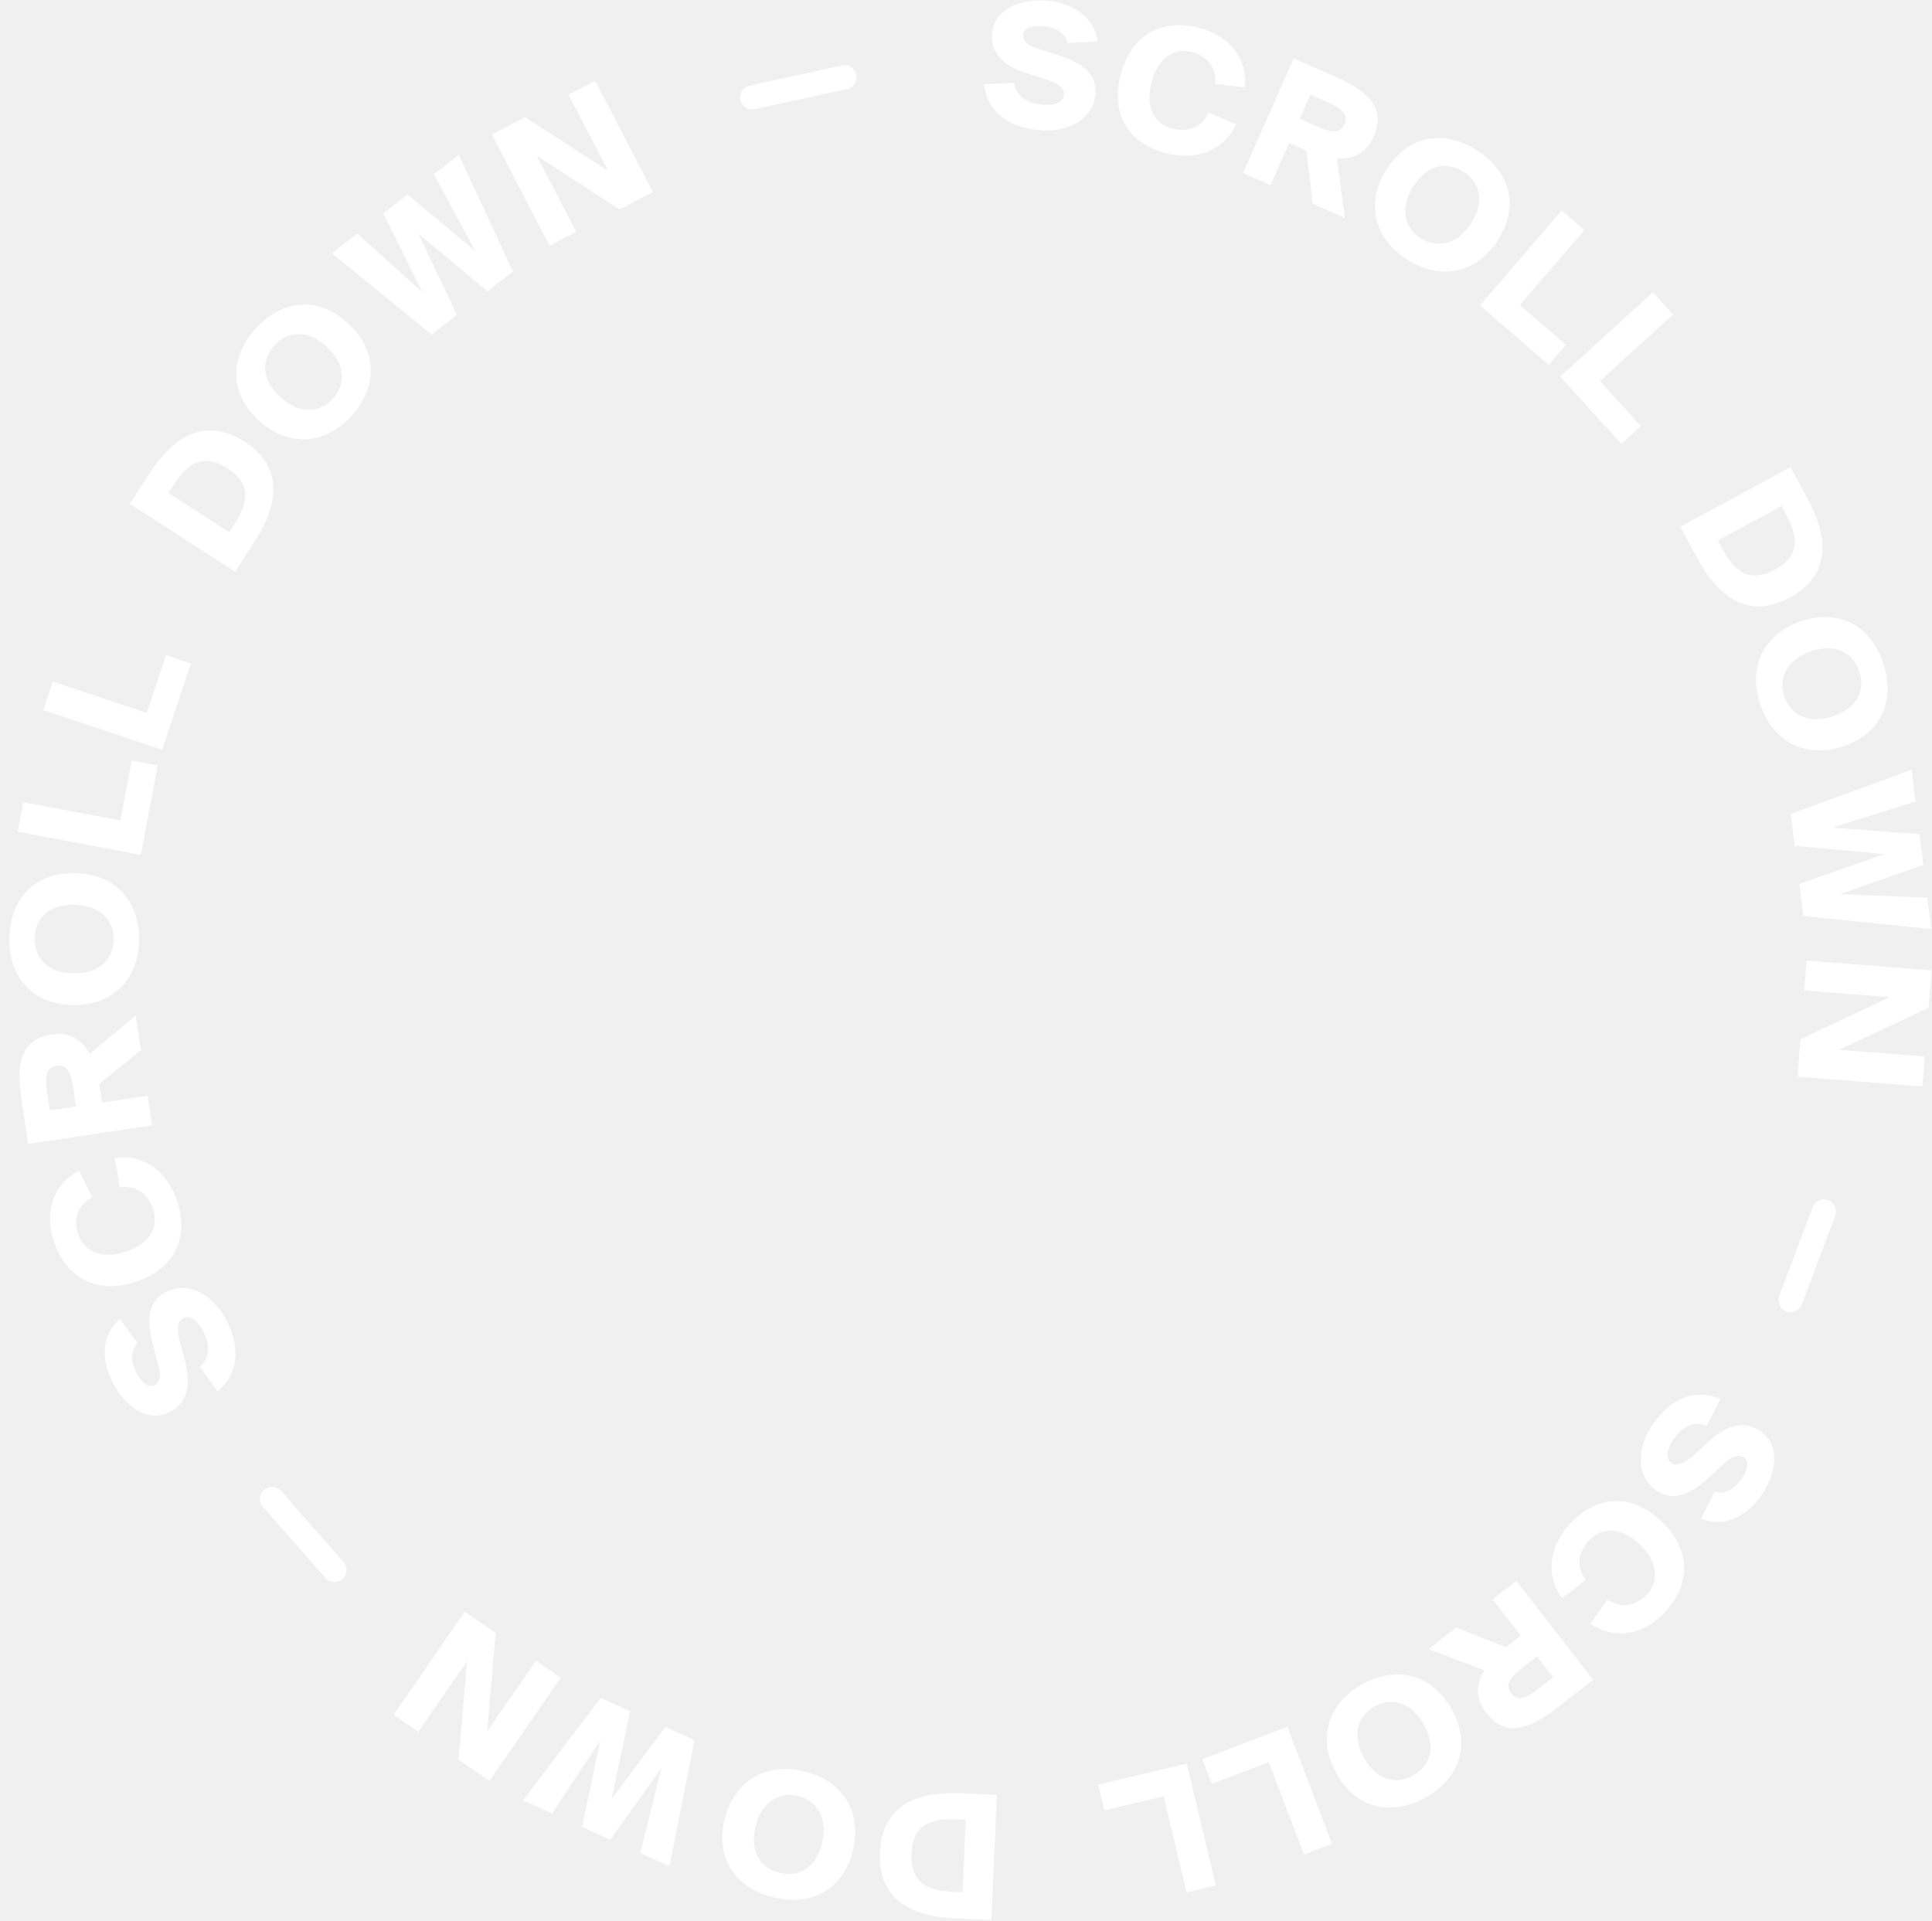
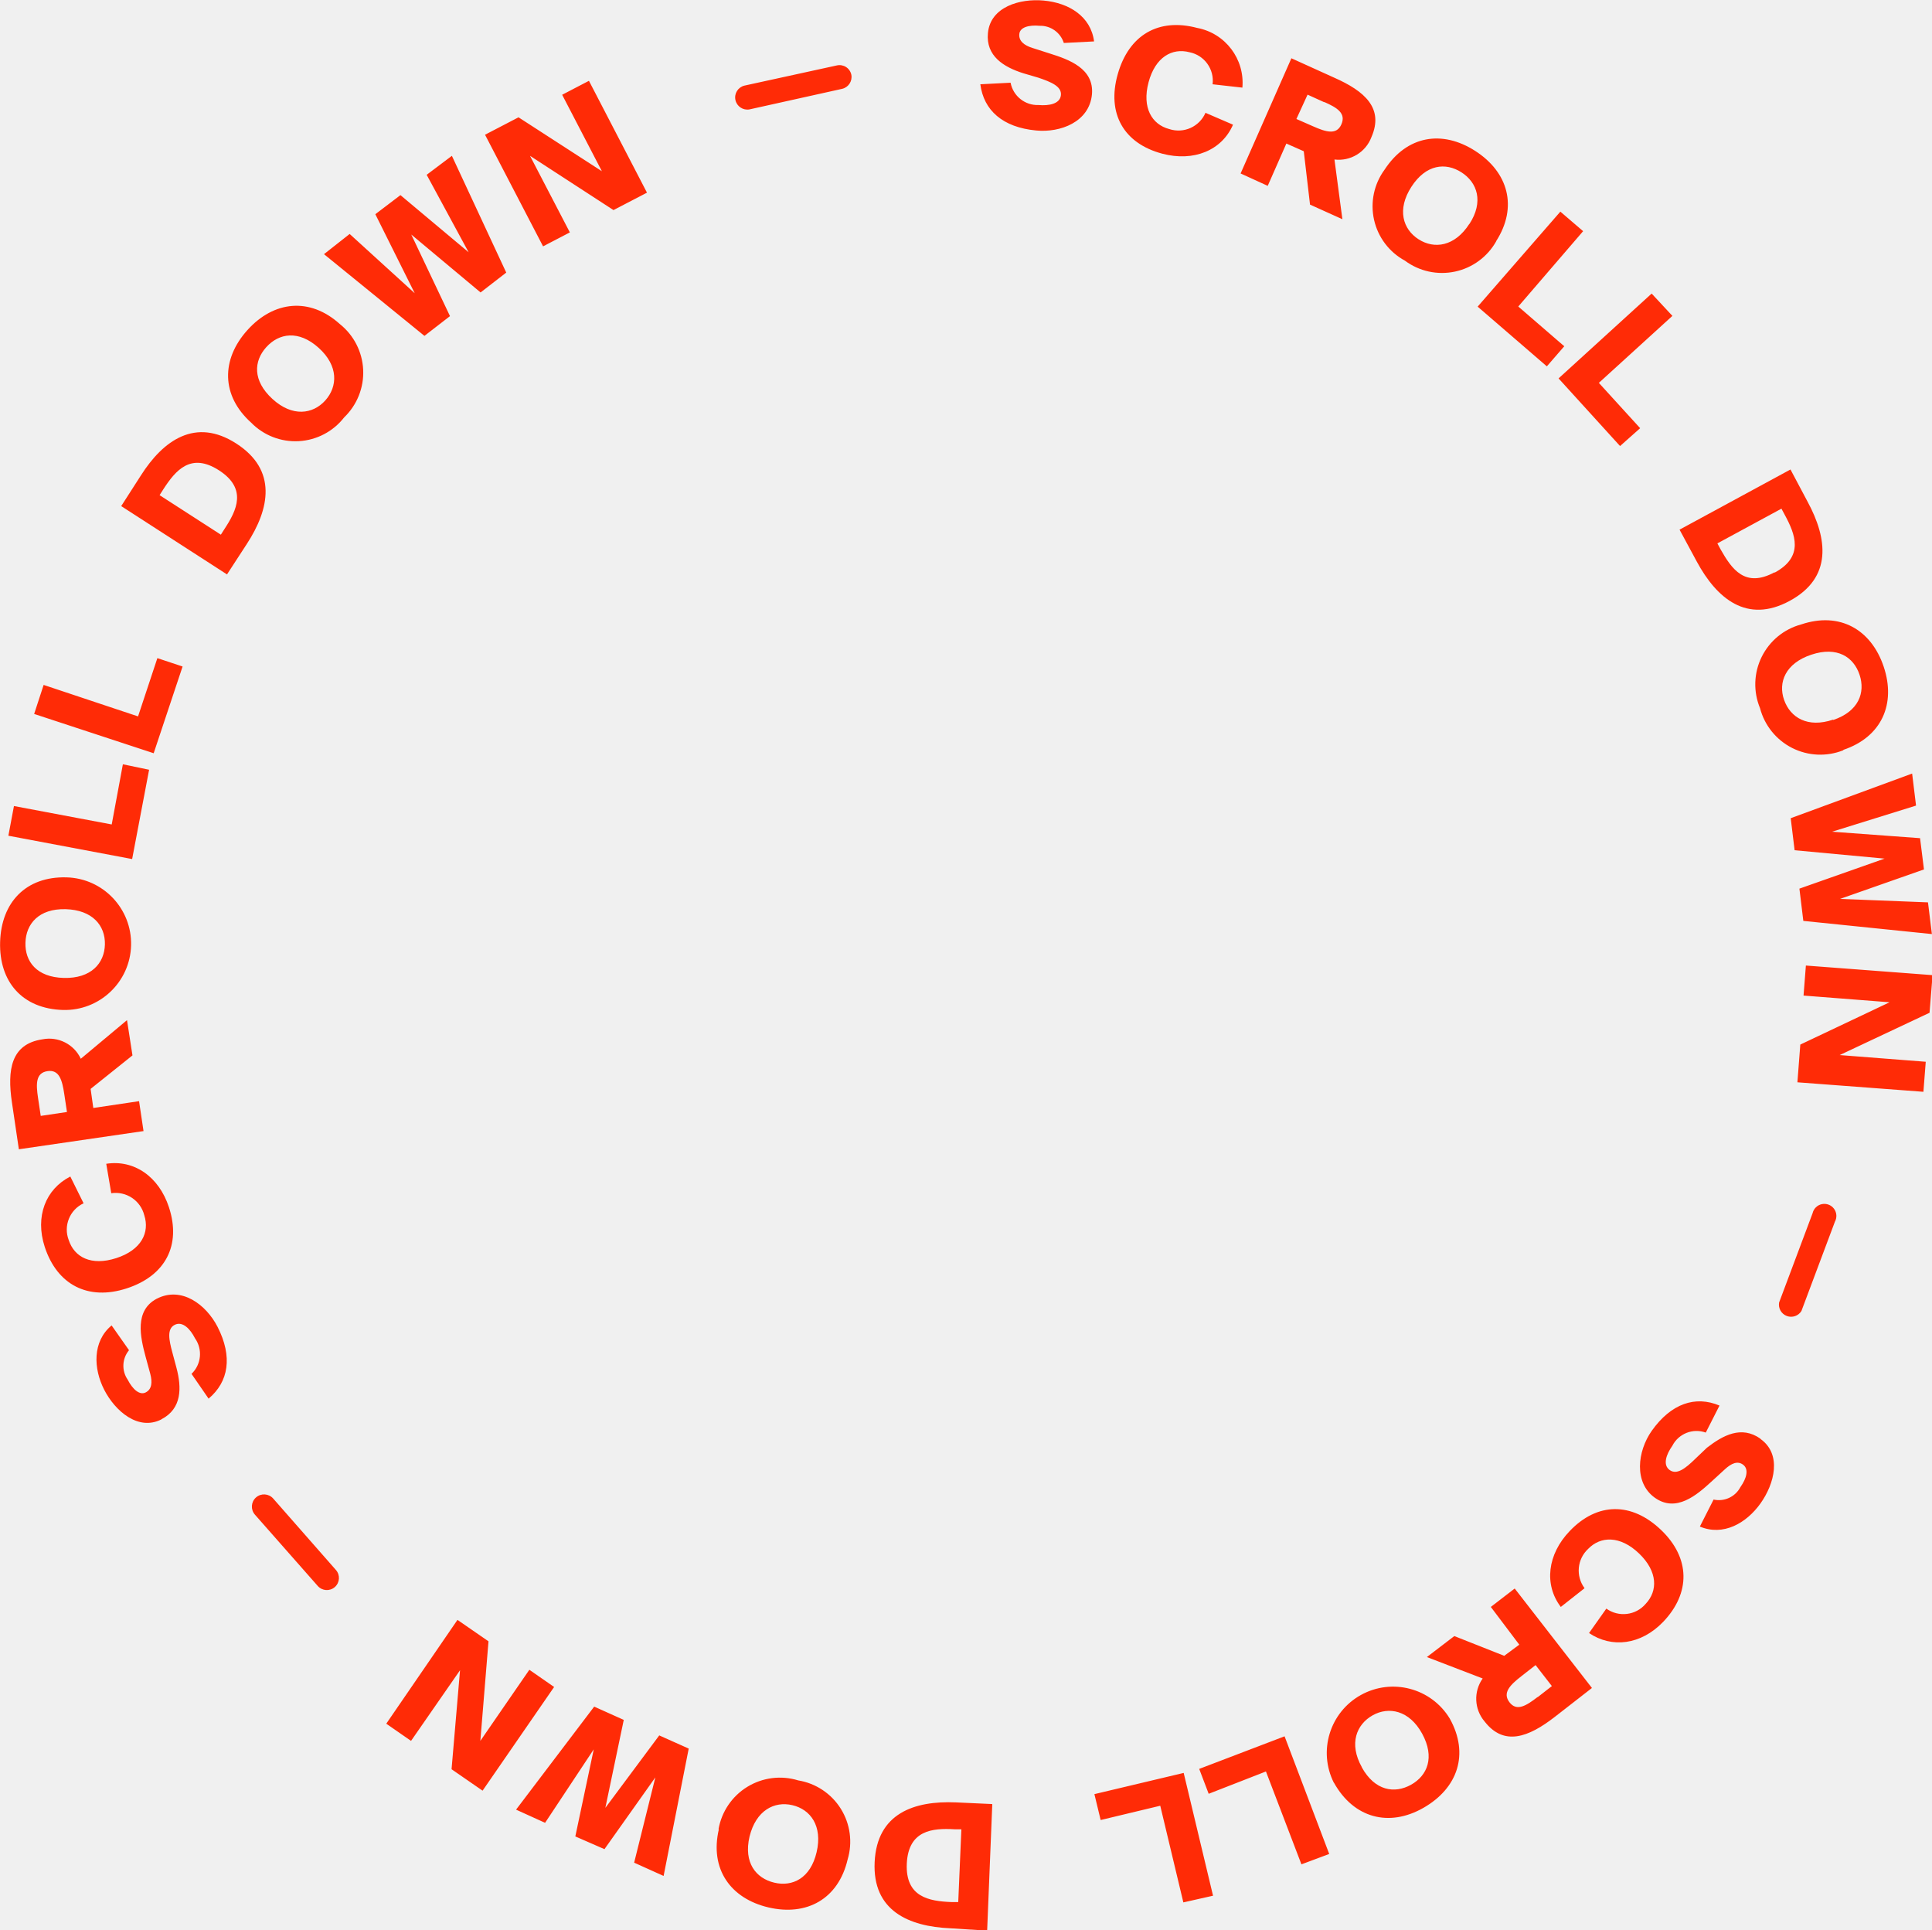
- <svg xmlns="http://www.w3.org/2000/svg" width="174px" height="173px" viewBox="0 0 174 173" version="1.1">
-   <g id="Desktop" stroke="none" stroke-width="1" fill="none" fill-rule="evenodd">
-     <g id="Wise-Stone---Open" transform="translate(-873, -994)" fill="#FFFFFF">
-       <g id="Scroll" transform="translate(873, 994)">
-         <path d="M89.358,2.978 C89.579,0.626 92.229,-0.133 94.344,0.066 C96.612,0.279 98.565,1.487 98.849,3.734 L96.138,3.872 C95.961,3.036 95.16,2.465 93.976,2.354 C92.977,2.26 92.204,2.494 92.146,3.104 C92.092,3.679 92.565,4.099 93.345,4.343 L94.87,4.828 C96.595,5.366 98.875,6.178 98.657,8.497 C98.423,10.985 95.824,11.936 93.607,11.727 C90.611,11.446 88.91,9.92 88.617,7.587 L91.328,7.449 C91.526,8.612 92.401,9.292 93.84,9.427 C94.771,9.515 95.761,9.335 95.836,8.539 C95.904,7.811 94.971,7.382 93.877,7.04 L92.517,6.605 C90.777,6.049 89.162,5.06 89.358,2.978 Z M108.86,10.135 L111.324,11.191 C110.29,13.502 107.786,14.528 104.992,13.789 C101.541,12.877 100.014,10.205 100.948,6.671 C101.874,3.17 104.608,1.608 108.06,2.52 C110.837,3.255 112.363,5.399 112.115,7.866 L109.451,7.566 C109.572,5.98 108.628,5.027 107.379,4.696 C105.834,4.288 104.309,5.133 103.709,7.401 C103.092,9.735 104.013,11.174 105.558,11.583 C106.675,11.878 108.104,11.729 108.86,10.135 Z M118.223,18.349 L117.659,13.566 L116.103,12.88 L114.428,16.674 L111.956,15.583 L116.514,5.256 L120.386,6.965 C123.108,8.167 124.864,9.704 123.717,12.301 C123.031,13.856 121.807,14.356 120.41,14.279 L121.116,19.626 L118.223,18.349 Z M119.503,9.177 L118.026,8.525 L117.064,10.702 L118.542,11.354 C119.708,11.869 120.658,12.159 121.091,11.179 C121.517,10.214 120.669,9.692 119.503,9.177 Z M132.496,20.094 C133.8,18.063 133.21,16.371 131.793,15.461 C130.391,14.562 128.607,14.729 127.303,16.761 C125.999,18.792 126.544,20.556 127.946,21.456 C129.362,22.365 131.192,22.126 132.496,20.094 Z M134.9,21.637 C132.944,24.684 129.676,25.274 126.715,23.373 C123.754,21.472 122.944,18.265 124.9,15.218 C126.865,12.156 130.063,11.644 133.024,13.544 C135.985,15.445 136.865,18.575 134.9,21.637 Z M142.695,20.729 L136.878,27.476 L141.037,31.061 L139.483,32.864 L133.277,27.513 L140.647,18.964 L142.695,20.729 Z M150.684,28.323 L144.095,34.318 L147.79,38.38 L146.029,39.981 L140.515,33.92 L148.865,26.324 L150.684,28.323 Z M159.838,51.309 C162.5,49.87 161.69,47.873 160.744,46.123 L160.453,45.585 L154.711,48.689 L155.002,49.228 C155.948,50.977 157.176,52.748 159.838,51.309 Z M161.261,42.075 L162.814,44.946 C164.593,48.236 165.04,51.744 161.196,53.821 C157.353,55.899 154.663,53.605 152.884,50.315 L151.332,47.444 L161.261,42.075 Z M165.094,64.51 C167.383,63.742 167.981,62.052 167.446,60.457 C166.915,58.877 165.419,57.891 163.13,58.66 C160.842,59.428 160.163,61.144 160.693,62.724 C161.228,64.319 162.806,65.278 165.094,64.51 Z M166.003,67.217 C162.57,68.37 159.653,66.785 158.533,63.449 C157.413,60.113 158.789,57.104 162.221,55.952 C165.67,54.794 168.485,56.396 169.605,59.732 C170.725,63.068 169.452,66.06 166.003,67.217 Z M173.216,77.899 L165.697,80.541 L173.581,80.852 L173.931,83.686 L162.412,82.506 L162.055,79.621 L169.688,76.931 L161.63,76.179 L161.275,73.311 L172.157,69.329 L172.512,72.197 L164.991,74.548 L172.874,75.132 L173.216,77.899 Z M161.887,96.977 L162.15,93.604 L170.203,89.815 L162.492,89.214 L162.701,86.519 L173.955,87.396 L173.693,90.768 L165.639,94.558 L173.351,95.158 L173.141,97.853 L161.887,96.977 Z M160.251,116.709 L163.248,108.737 C163.457,108.18 164.092,107.892 164.649,108.101 C165.206,108.311 165.494,108.945 165.284,109.502 L162.288,117.475 C162.078,118.032 161.443,118.32 160.886,118.11 C160.329,117.901 160.041,117.266 160.251,116.709 Z M158.58,128.932 C160.509,130.297 159.845,132.971 158.618,134.706 C157.302,136.566 155.281,137.656 153.192,136.782 L154.425,134.363 C155.238,134.626 156.132,134.217 156.819,133.246 C157.398,132.427 157.58,131.64 157.081,131.286 C156.609,130.952 156.009,131.153 155.409,131.707 L154.228,132.787 C152.901,134.014 151.061,135.586 149.16,134.24 C147.12,132.797 147.592,130.07 148.878,128.252 C150.616,125.795 152.787,125.082 154.955,125.991 L153.722,128.41 C152.616,128.002 151.59,128.421 150.755,129.601 C150.215,130.364 149.878,131.312 150.53,131.774 C151.127,132.196 151.964,131.601 152.806,130.823 L153.861,129.862 C155.211,128.631 156.873,127.724 158.58,128.932 Z M142.811,142.311 L140.694,143.955 C139.172,141.932 139.486,139.244 141.485,137.157 C143.955,134.579 147.032,134.536 149.671,137.064 C152.287,139.569 152.331,142.718 149.861,145.296 C147.874,147.371 145.259,147.668 143.221,146.257 L144.773,144.072 C146.102,144.945 147.393,144.58 148.287,143.647 C149.392,142.493 149.39,140.75 147.696,139.127 C145.953,137.457 144.248,137.566 143.142,138.72 C142.343,139.555 141.782,140.878 142.811,142.311 Z M131.145,146.589 L135.623,148.363 L136.966,147.32 L134.421,144.044 L136.555,142.386 L143.481,151.3 L140.138,153.897 C137.788,155.722 135.602,156.538 133.86,154.296 C132.817,152.954 132.958,151.639 133.69,150.446 L128.648,148.529 L131.145,146.589 Z M138.61,152.07 L139.886,151.079 L138.426,149.199 L137.15,150.19 C136.144,150.972 135.438,151.671 136.095,152.517 C136.742,153.349 137.604,152.852 138.61,152.07 Z M122.856,158.349 C124.032,160.457 125.803,160.734 127.272,159.914 C128.727,159.102 129.42,157.449 128.244,155.341 C127.067,153.233 125.255,152.882 123.801,153.694 C122.331,154.514 121.679,156.241 122.856,158.349 Z M120.362,159.741 C118.597,156.579 119.618,153.42 122.69,151.705 C125.763,149.99 128.973,150.787 130.738,153.949 C132.511,157.126 131.455,160.188 128.383,161.903 C125.31,163.618 122.135,162.918 120.362,159.741 Z M117.445,167.039 L114.268,158.717 L109.138,160.676 L108.289,158.452 L115.944,155.529 L119.97,166.075 L117.445,167.039 Z M106.869,170.453 L104.798,161.789 L99.458,163.065 L98.904,160.751 L106.874,158.846 L109.498,169.824 L106.869,170.453 Z M82.094,166.972 C81.963,169.995 84.093,170.326 86.08,170.412 L86.692,170.438 L86.974,163.916 L86.363,163.89 C84.376,163.804 82.225,163.949 82.094,166.972 Z M89.289,172.933 L86.028,172.792 C82.292,172.63 79.052,171.213 79.241,166.849 C79.43,162.484 82.78,161.353 86.517,161.514 L89.778,161.656 L89.289,172.933 Z M68.034,164.566 C67.484,166.917 68.606,168.314 70.245,168.698 C71.867,169.077 73.492,168.323 74.043,165.973 C74.593,163.622 73.49,162.142 71.868,161.762 C70.229,161.379 68.584,162.216 68.034,164.566 Z M65.253,163.916 C66.078,160.39 68.96,158.742 72.387,159.544 C75.813,160.346 77.649,163.098 76.823,166.623 C75.994,170.166 73.152,171.718 69.725,170.916 C66.299,170.114 64.424,167.458 65.253,163.916 Z M52.425,164.556 L54.07,156.758 L49.712,163.335 L47.108,162.163 L54.096,152.93 L56.747,154.123 L55.084,162.043 L59.91,155.546 L62.545,156.732 L60.3,168.1 L57.665,166.914 L59.559,159.266 L54.967,165.7 L52.425,164.556 Z M41.856,145.162 L44.641,147.082 L43.876,155.949 L48.266,149.581 L50.492,151.115 L44.084,160.409 L41.299,158.488 L42.065,149.621 L37.674,155.989 L35.449,154.455 L41.856,145.162 Z M25.315,134.291 L30.94,140.687 C31.332,141.134 31.288,141.83 30.841,142.223 C30.394,142.616 29.698,142.571 29.305,142.124 L23.681,135.728 C23.288,135.281 23.333,134.586 23.78,134.193 C24.227,133.8 24.922,133.844 25.315,134.291 Z M15.297,127.185 C13.196,128.267 11.129,126.443 10.157,124.554 C9.114,122.529 9.08,120.233 10.819,118.783 L12.396,120.992 C11.787,121.593 11.738,122.574 12.282,123.632 C12.741,124.524 13.356,125.049 13.9,124.769 C14.414,124.504 14.513,123.88 14.298,123.091 L13.885,121.545 C13.408,119.802 12.864,117.444 14.935,116.378 C17.157,115.234 19.358,116.912 20.377,118.892 C21.755,121.567 21.385,123.822 19.578,125.326 L18.001,123.117 C18.874,122.323 18.975,121.22 18.314,119.935 C17.886,119.103 17.201,118.366 16.49,118.732 C15.84,119.067 15.982,120.084 16.283,121.19 L16.649,122.57 C17.119,124.336 17.156,126.229 15.297,127.185 Z M10.79,106.938 L10.337,104.296 C12.84,103.908 15.062,105.453 15.959,108.2 C17.068,111.593 15.655,114.327 12.18,115.462 C8.739,116.587 5.941,115.14 4.832,111.747 C3.939,109.016 4.911,106.571 7.116,105.438 L8.311,107.838 C6.915,108.598 6.627,109.908 7.029,111.136 C7.525,112.655 9.063,113.476 11.293,112.747 C13.588,111.997 14.296,110.442 13.799,108.924 C13.44,107.825 12.538,106.707 10.79,106.938 Z M12.686,94.59 L8.944,97.623 L9.195,99.305 L13.298,98.693 L13.696,101.366 L2.532,103.032 L1.908,98.845 C1.469,95.902 1.829,93.597 4.637,93.178 C6.319,92.927 7.396,93.695 8.077,94.917 L12.219,91.463 L12.686,94.59 Z M4.249,98.41 L4.487,100.007 L6.841,99.656 L6.603,98.059 C6.415,96.798 6.152,95.84 5.092,95.998 C4.05,96.153 4.061,97.149 4.249,98.41 Z M6.722,81.495 C4.308,81.432 3.167,82.813 3.123,84.496 C3.079,86.161 4.147,87.601 6.56,87.664 C8.973,87.727 10.2,86.348 10.243,84.682 C10.287,83 9.135,81.558 6.722,81.495 Z M6.796,78.64 C10.416,78.735 12.613,81.224 12.521,84.742 C12.428,88.26 10.105,90.614 6.485,90.519 C2.848,90.424 0.753,87.954 0.846,84.436 C0.938,80.918 3.16,78.545 6.796,78.64 Z M2.091,72.254 L10.845,73.903 L11.862,68.507 L14.201,68.947 L12.684,77 L1.591,74.91 L2.091,72.254 Z M4.755,61.399 L13.206,64.216 L14.942,59.007 L17.2,59.759 L14.609,67.533 L3.9,63.963 L4.755,61.399 Z M20.475,42.181 C17.932,40.54 16.571,42.211 15.493,43.883 L15.161,44.397 L20.646,47.936 L20.978,47.421 C22.056,45.75 23.018,43.821 20.475,42.181 Z M11.696,45.378 L13.465,42.635 C15.492,39.492 18.352,37.412 22.023,39.781 C25.694,42.149 24.978,45.612 22.95,48.754 L21.181,51.497 L11.696,45.378 Z M29.387,31.197 C27.594,29.581 25.828,29.889 24.701,31.139 C23.586,32.377 23.462,34.165 25.255,35.781 C27.048,37.397 28.876,37.146 29.992,35.908 C31.119,34.658 31.18,32.813 29.387,31.197 Z M31.299,29.076 C33.988,31.5 34.04,34.82 31.684,37.434 C29.328,40.047 26.032,40.327 23.343,37.902 C20.64,35.466 20.653,32.228 23.009,29.614 C25.365,27 28.597,26.64 31.299,29.076 Z M36.717,17.522 L42.828,22.637 L39.069,15.701 L41.327,13.952 L46.196,24.458 L43.897,26.238 L37.686,21.05 L41.156,28.362 L38.871,30.132 L29.889,22.81 L32.174,21.041 L38.036,26.305 L34.512,19.229 L36.717,17.522 Z M58.807,17.302 L55.805,18.861 L48.333,14.025 L51.897,20.89 L49.498,22.135 L44.297,12.117 L47.299,10.558 L54.771,15.394 L51.207,8.53 L53.606,7.284 L58.807,17.302 Z M76.293,8.021 L67.972,9.838 C67.391,9.965 66.804,9.588 66.677,9.007 C66.55,8.426 66.927,7.839 67.508,7.712 L75.829,5.895 C76.41,5.768 76.997,6.145 77.124,6.726 C77.251,7.308 76.874,7.894 76.293,8.021 Z" id="Scroll-Down-—-Scroll" />
+ <svg xmlns="http://www.w3.org/2000/svg" id="Layer_1" data-name="Layer 1" viewBox="0 0 173.11 172.9">
+   <defs>
+     <style>
+       .cls-1 {
+         fill: #ff2b06;
+         fill-rule: evenodd;
+       }
+     </style>
+   </defs>
+   <g id="Desktop">
+     <g id="Wise-Stone---Open">
+       <g id="Scroll">
+         <path id="Scroll-Down-_-Scroll" data-name="Scroll-Down-—-Scroll" class="cls-1" d="M89.36,3c.22-2.35,2.87-3.11,5-2.91,2.27.21,4.22,1.42,4.51,3.66l-2.71.14A2.21,2.21,0,0,0,94,2.35c-1-.09-1.78.14-1.83.75s.42,1,1.19,1.24l1.53.49c1.73.54,4,1.35,3.79,3.67-.24,2.48-2.84,3.44-5,3.23-3-.28-4.7-1.81-5-4.14l2.71-.14a2.46,2.46,0,0,0,2.51,2c.93.08,1.92-.1,2-.89S95,7.38,93.88,7L92.52,6.6C90.78,6.05,89.16,5.06,89.36,3Zm19.5,7.15,2.46,1.06c-1,2.31-3.53,3.34-6.33,2.6-3.45-.91-5-3.59-4-7.12s3.66-5.06,7.11-4.15a5,5,0,0,1,4.06,5.35l-2.67-.3a2.6,2.6,0,0,0-2.07-2.87c-1.55-.41-3.07.43-3.67,2.7s.3,3.77,1.85,4.18A2.64,2.64,0,0,0,108.86,10.13Zm9.36,8.22-.56-4.78-1.56-.69-1.67,3.79L112,15.58l4.55-10.32L120.39,7c2.72,1.2,4.47,2.73,3.33,5.33a3.13,3.13,0,0,1-3.31,2l.71,5.35Zm1.28-9.17L118,8.52l-1,2.18,1.48.65c1.17.52,2.12.81,2.55-.17S120.67,9.69,119.5,9.18Zm13,10.91c1.3-2,.71-3.72-.71-4.63s-3.18-.73-4.49,1.3-.76,3.8.65,4.7S131.19,22.13,132.5,20.09Zm2.4,1.55a5.57,5.57,0,0,1-8.18,1.73,5.54,5.54,0,0,1-1.82-8.15c2-3.06,5.16-3.58,8.12-1.68S136.86,18.58,134.9,21.64Zm7.79-.91-5.81,6.75L141,31.06l-1.56,1.8-6.2-5.35L140.65,19Zm8,7.59-6.59,6,3.7,4.06L146,40l-5.51-6.06,8.34-7.6Zm9.16,23c2.66-1.44,1.85-3.44.9-5.19l-.29-.54-5.74,3.11.29.54C156,51,157.18,52.75,159.84,51.31Zm1.42-9.24L162.81,45c1.78,3.29,2.23,6.79-1.61,8.87s-6.54-.22-8.32-3.51l-1.55-2.87Zm3.83,22.44c2.29-.77,2.89-2.46,2.36-4.05s-2-2.57-4.32-1.8-3,2.48-2.44,4.06S162.81,65.28,165.09,64.51Zm.91,2.71a5.58,5.58,0,0,1-7.47-3.77,5.56,5.56,0,0,1,3.69-7.5c3.45-1.16,6.27.45,7.39,3.78S169.45,66.06,166,67.22Zm7.22,10.68-7.52,2.64,7.88.31.35,2.84-11.52-1.18-.35-2.89,7.63-2.69-8.06-.75-.35-2.87,10.88-4,.35,2.87L165,74.55l7.88.58ZM161.89,97l.26-3.38,8-3.79-7.71-.6.21-2.69L174,87.4l-.27,3.37-8.05,3.79,7.71.6-.21,2.69Zm-1.64,19.73,3-8a1.08,1.08,0,1,1,2,.76l-3,8a1.09,1.09,0,0,1-2-.76Zm-1.67,12.22c1.93,1.37,1.27,4,0,5.78s-3.34,2.95-5.43,2.07l1.23-2.42a2.18,2.18,0,0,0,2.4-1.11c.58-.82.76-1.61.26-2s-1.07-.14-1.67.42l-1.18,1.08c-1.33,1.22-3.17,2.8-5.07,1.45s-1.57-4.17-.28-6c1.74-2.45,3.91-3.17,6.07-2.26l-1.23,2.42a2.44,2.44,0,0,0-3,1.19c-.54.76-.88,1.71-.23,2.17s1.43-.17,2.28-1l1.05-1C155.21,128.63,156.87,127.72,158.58,128.93Zm-15.77,13.38L140.69,144c-1.52-2-1.2-4.72.8-6.8,2.46-2.58,5.54-2.62,8.18-.1s2.66,5.66.19,8.24c-2,2.07-4.6,2.37-6.64,1l1.55-2.19a2.62,2.62,0,0,0,3.52-.42c1.1-1.16,1.1-2.9-.59-4.52s-3.45-1.56-4.56-.41A2.65,2.65,0,0,0,142.81,142.31Zm-11.66,4.28,4.47,1.77,1.35-1L134.42,144l2.14-1.65,6.92,8.91-3.34,2.6c-2.35,1.82-4.54,2.64-6.28.4a3.14,3.14,0,0,1-.17-3.85l-5-1.92Zm7.46,5.48,1.28-1-1.46-1.88-1.28,1c-1,.78-1.71,1.48-1.06,2.33S137.6,152.85,138.61,152.07Zm-15.75,6.28c1.17,2.11,2.94,2.38,4.41,1.56s2.15-2.46,1-4.57-3-2.46-4.44-1.65S121.68,156.24,122.86,158.35Zm-2.5,1.39A5.94,5.94,0,0,1,130.74,154c1.77,3.18.72,6.24-2.36,8S122.13,162.92,120.36,159.74Zm-2.91,7.3-3.18-8.32-5.13,2-.85-2.23,7.65-2.92,4,10.54Zm-10.58,3.41-2.07-8.66-5.34,1.28-.56-2.32,8-1.9,2.63,11ZM82.09,167c-.13,3,2,3.36,4,3.44l.61,0,.28-6.52-.61,0C84.38,163.8,82.23,164,82.09,167Zm7.2,6L86,172.79c-3.74-.16-7-1.58-6.79-5.94s3.54-5.5,7.28-5.34l3.26.15ZM68,164.57c-.55,2.35.58,3.74,2.21,4.13s3.25-.38,3.8-2.73-.55-3.83-2.17-4.21S68.58,162.22,68,164.57Zm-2.78-.65a5.58,5.58,0,0,1,7.14-4.38,5.56,5.56,0,0,1,4.43,7.08c-.83,3.55-3.67,5.1-7.09,4.3S64.42,167.46,65.25,163.92Zm-12.83.64,1.65-7.8-4.36,6.58-2.6-1.18,7-9.23,2.65,1.19L55.08,162l4.83-6.49,2.64,1.18L60.3,168.1l-2.64-1.19,1.9-7.64L55,165.7Zm-10.56-19.4,2.78,1.92L43.88,156l4.39-6.37,2.22,1.54-6.41,9.29-2.78-1.92.76-8.87L37.67,156l-2.22-1.54ZM25.32,134.29l5.62,6.4a1.08,1.08,0,1,1-1.63,1.43l-5.63-6.39a1.09,1.09,0,0,1,1.64-1.44Zm-10-7.1c-2.1,1.08-4.17-.75-5.14-2.64s-1.08-4.32.66-5.77L12.4,121a2.19,2.19,0,0,0-.12,2.64c.46.89,1.08,1.42,1.62,1.14s.61-.89.4-1.68l-.42-1.54c-.47-1.75-1-4.11,1-5.17,2.23-1.15,4.43.53,5.45,2.51,1.37,2.68,1,4.93-.8,6.44L18,123.12a2.45,2.45,0,0,0,.31-3.19c-.42-.83-1.11-1.56-1.82-1.2s-.51,1.35-.21,2.46l.37,1.38C17.12,124.34,17.16,126.23,15.3,127.19Zm-4.51-20.25-.45-2.64c2.5-.39,4.72,1.15,5.62,3.9,1.11,3.39-.31,6.13-3.78,7.26s-6.24-.32-7.35-3.71c-.89-2.73.08-5.18,2.29-6.31l1.19,2.4A2.6,2.6,0,0,0,7,111.14c.5,1.52,2,2.34,4.26,1.61s3-2.31,2.51-3.83A2.65,2.65,0,0,0,10.79,106.94Zm1.9-12.35-3.75,3L9.2,99.3l4.1-.61.4,2.68L2.53,103l-.62-4.19c-.44-2.94-.08-5.24,2.73-5.66a3.12,3.12,0,0,1,3.44,1.74l4.14-3.46ZM4.25,98.41l.24,1.6,2.35-.35-.24-1.6C6.41,96.8,6.15,95.84,5.09,96S4.06,97.15,4.25,98.41ZM6.72,81.49c-2.41-.06-3.55,1.32-3.6,3s1,3.1,3.44,3.16,3.64-1.31,3.68-3S9.13,81.56,6.72,81.49Zm.08-2.85a5.94,5.94,0,0,1-.31,11.88C2.85,90.42.75,88,.85,84.44S3.16,78.54,6.8,78.64ZM2.09,72.25l8.76,1.65,1-5.39L14.2,69l-1.52,8L1.59,74.91ZM4.75,61.4l8.46,2.82L14.94,59l2.26.75-2.59,7.77L3.9,64ZM20.47,42.18c-2.54-1.64-3.9,0-5,1.7l-.33.52,5.49,3.54.33-.52C22.06,45.75,23,43.82,20.47,42.18Zm-8.77,3.2,1.76-2.74c2-3.15,4.89-5.23,8.56-2.86s3,5.83.93,9L21.18,51.5ZM29.39,31.2c-1.8-1.62-3.56-1.31-4.69-.06s-1.24,3,.55,4.64,3.63,1.37,4.74.13S31.18,32.81,29.39,31.2Zm1.91-2.12a5.56,5.56,0,0,1,.38,8.35,5.54,5.54,0,0,1-8.34.47c-2.7-2.43-2.69-5.67-.33-8.29S28.6,26.64,31.3,29.08Zm5.42-11.56,6.11,5.12L39.07,15.7,41.33,14,46.2,24.46l-2.3,1.78-6.21-5.19,3.47,7.31-2.29,1.77-9-7.32L32.17,21,38,26.31l-3.53-7.08Zm22.09-.22-3,1.56L48.33,14l3.57,6.86-2.4,1.25-5.2-10,3-1.56,7.47,4.83L51.21,8.53l2.4-1.25ZM76.29,8,68,9.84a1.09,1.09,0,0,1-.46-2.13L75.83,5.9a1.08,1.08,0,0,1,1.29.83A1.09,1.09,0,0,1,76.29,8Z" transform="translate(-0.84 -0.04)" />
      </g>
    </g>
  </g>
</svg>
